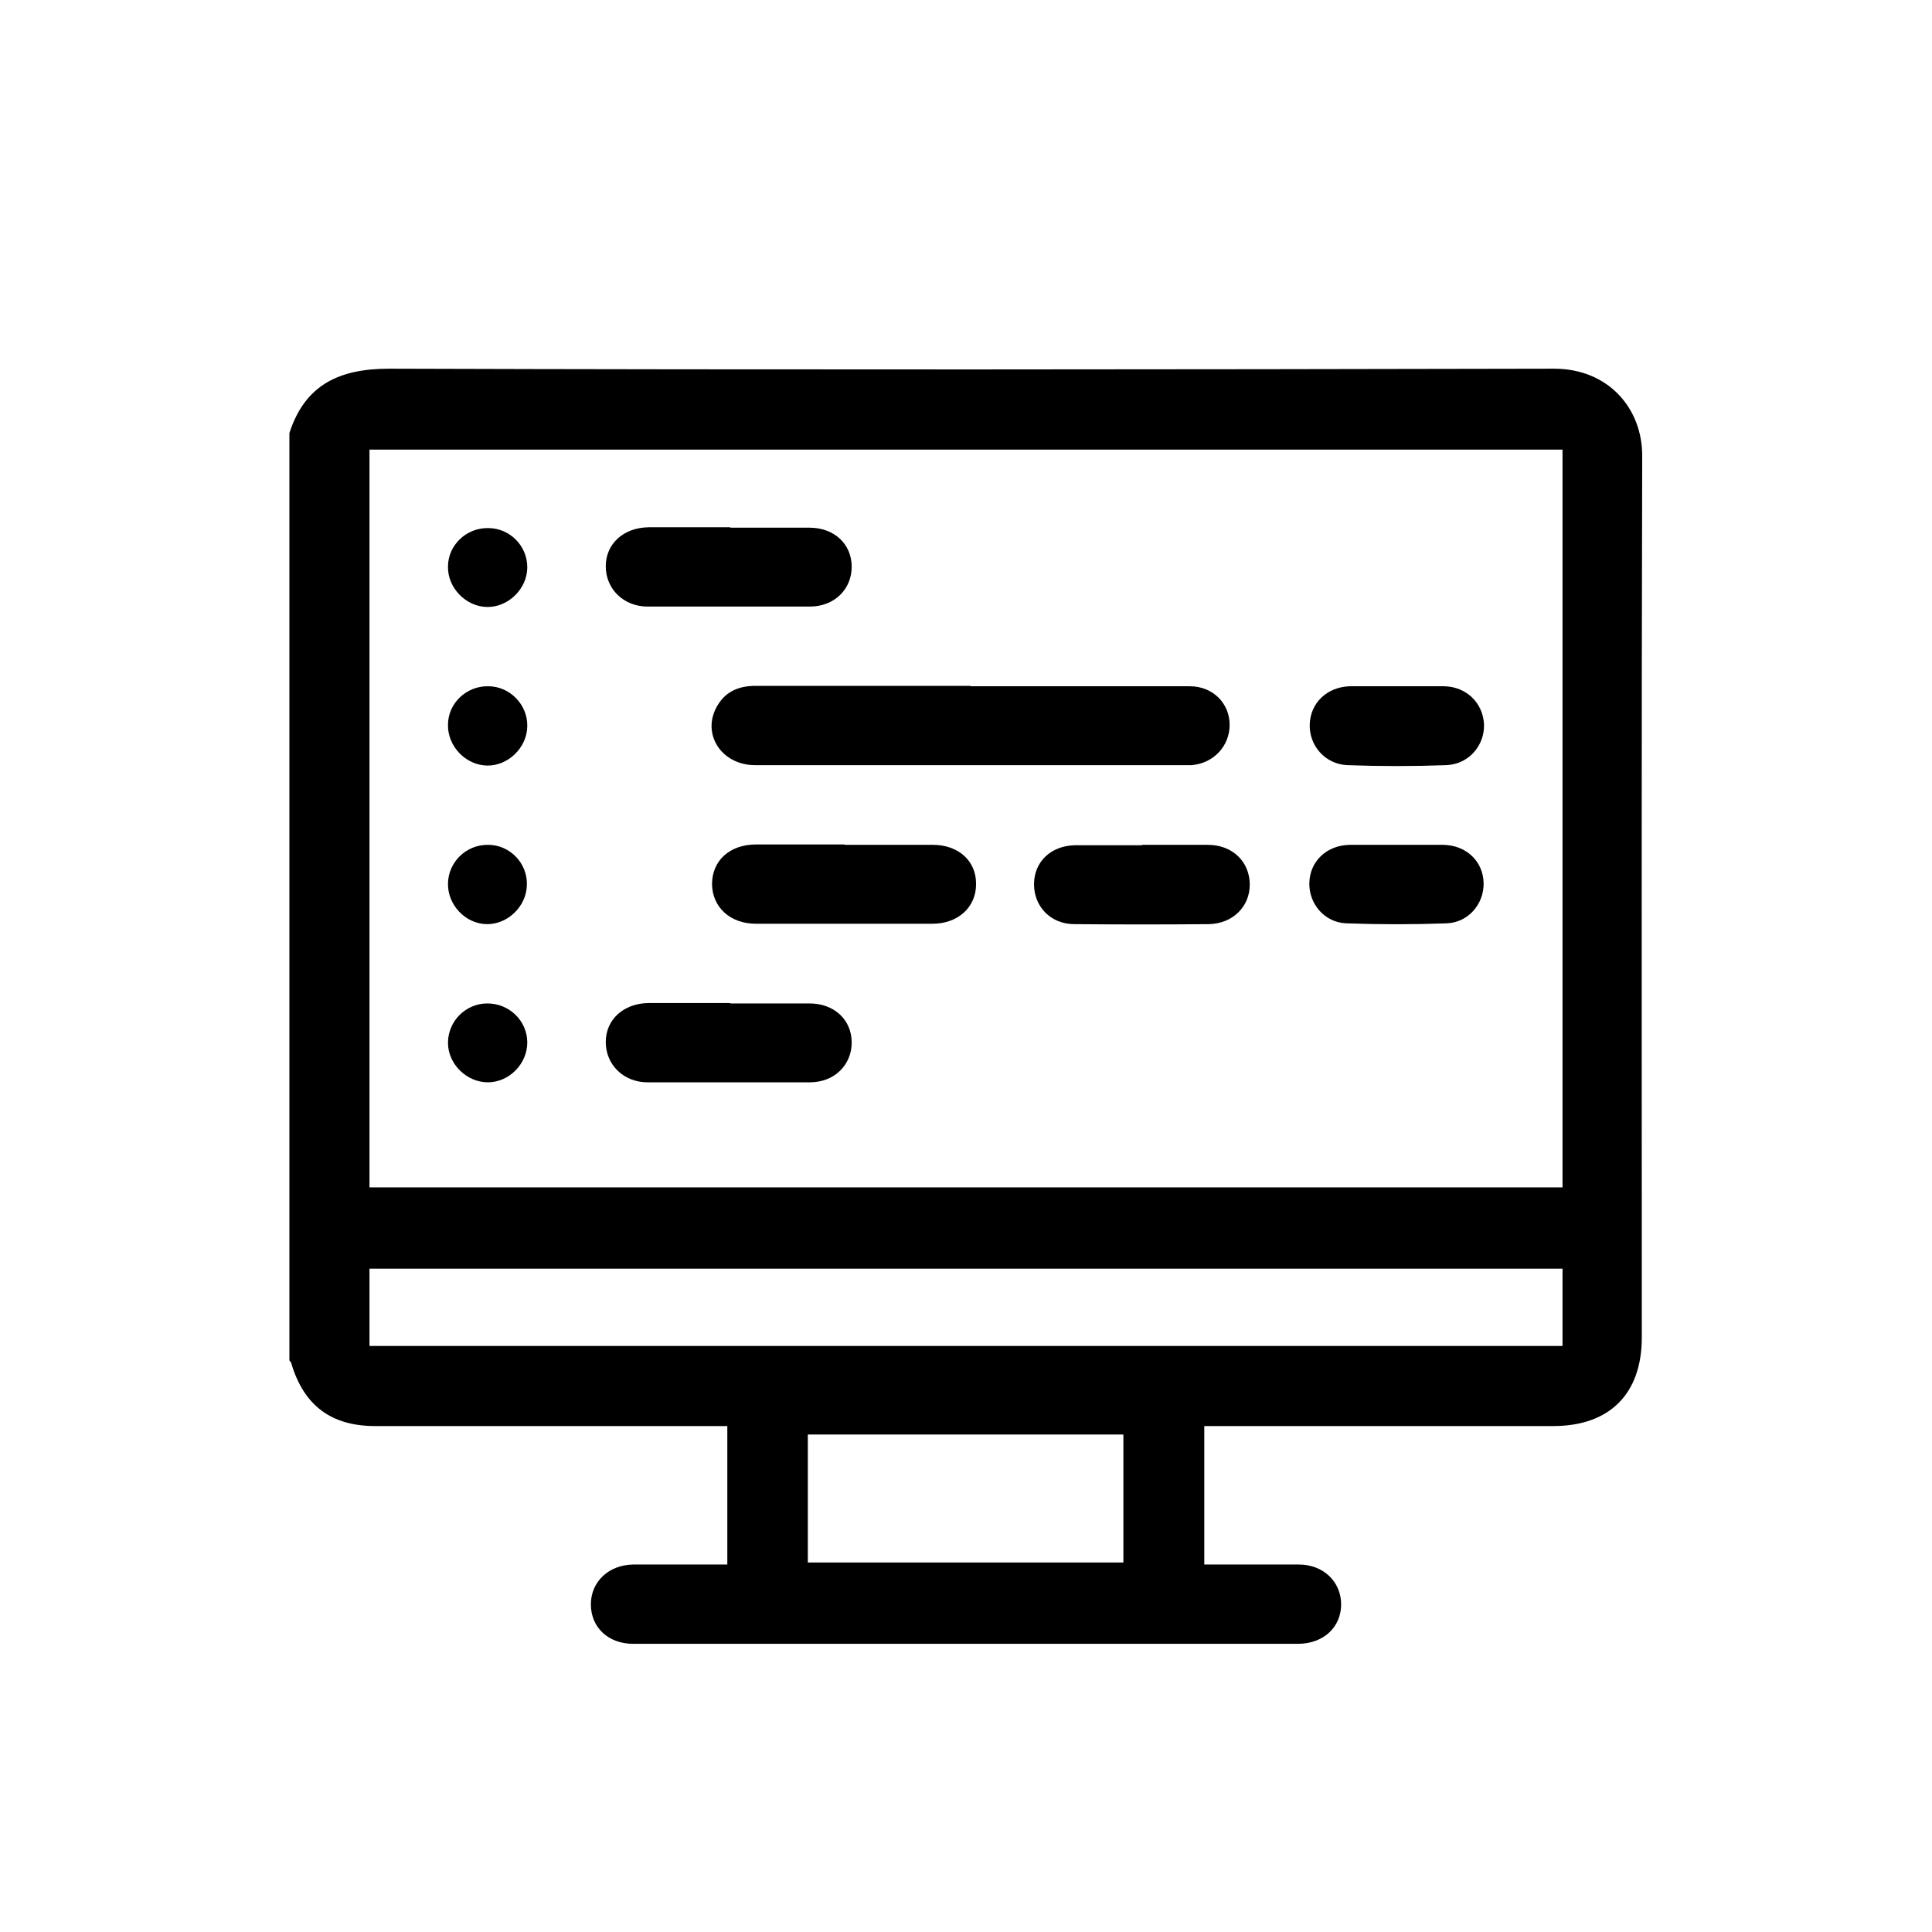
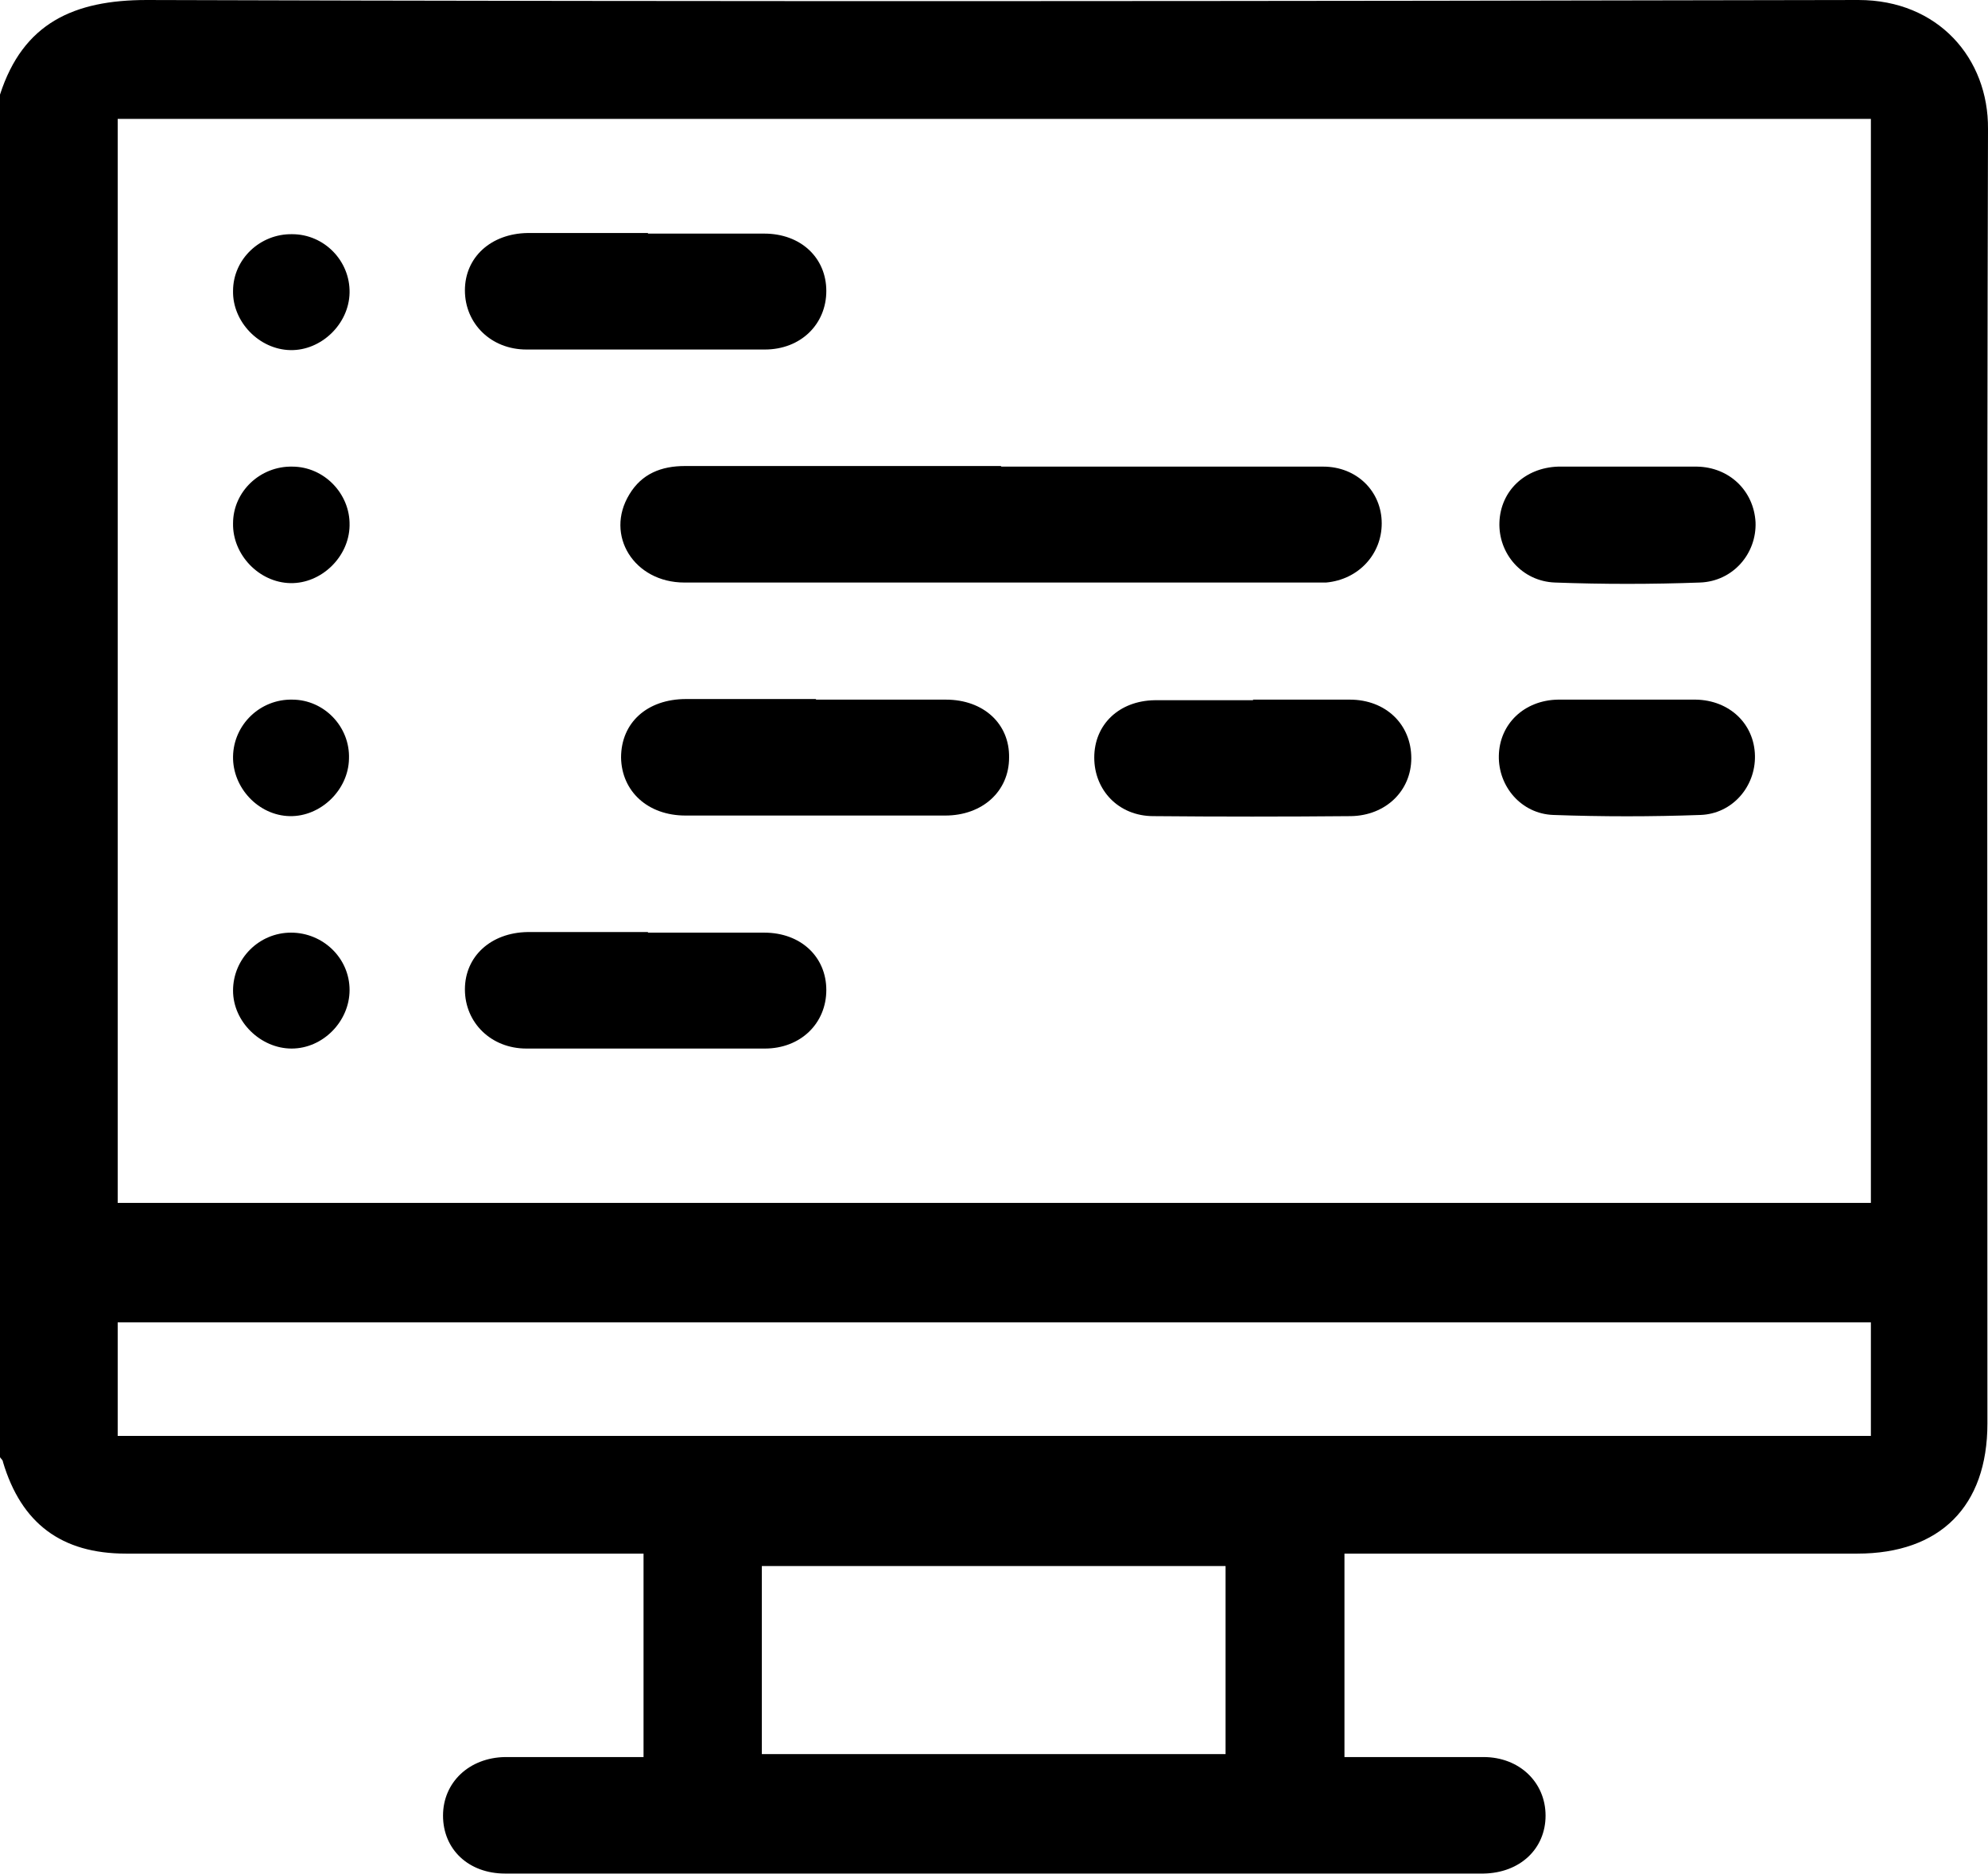
- <svg xmlns="http://www.w3.org/2000/svg" width="48" height="48" viewBox="0 0 48 48" fill="none">
-   <path d="M7.19 33.8C7.19 26.12 7.19 18.44 7.19 10.76C7.58 9.55 8.44 9.16 9.67 9.16C19.32 9.19 28.97 9.18 38.61 9.16C39.96 9.16 40.81 10.15 40.8 11.34C40.78 18.64 40.79 25.93 40.79 33.23C40.79 34.63 39.99 35.43 38.59 35.43C35.82 35.43 33.06 35.43 30.29 35.43H29.92V38.87C30.72 38.87 31.49 38.87 32.27 38.87C32.88 38.87 33.32 39.3 33.32 39.86C33.32 40.42 32.89 40.83 32.27 40.84C26.76 40.84 21.24 40.84 15.73 40.84C15.11 40.84 14.68 40.43 14.68 39.86C14.68 39.3 15.12 38.88 15.73 38.87C16.4 38.87 17.06 38.87 17.73 38.87C17.84 38.87 17.96 38.87 18.07 38.87V35.43C17.92 35.43 17.79 35.43 17.66 35.43C14.88 35.43 12.1 35.43 9.32 35.43C8.23 35.43 7.55 34.92 7.24 33.88C7.24 33.85 7.21 33.83 7.19 33.8ZM38.82 11.17H9.18V29.5H38.82V11.17ZM38.82 31.52H9.18V33.44H38.82V31.52ZM20.07 35.64V38.82H27.91V35.64H20.07Z" fill="currentColor" />
-   <path d="M24.12 17.05C25.93 17.05 27.75 17.05 29.56 17.05C30.13 17.05 30.55 17.47 30.55 18.01C30.55 18.53 30.16 18.96 29.61 19.01C29.51 19.01 29.41 19.01 29.32 19.01C27.2 19.01 25.08 19.01 22.96 19.01C21.56 19.01 20.16 19.01 18.76 19.01C17.91 19.01 17.41 18.21 17.83 17.52C18.04 17.17 18.37 17.04 18.77 17.04C20.55 17.04 22.33 17.04 24.11 17.04L24.12 17.05Z" fill="currentColor" />
-   <path d="M20.99 20.99C21.72 20.99 22.45 20.99 23.18 20.99C23.82 20.99 24.26 21.4 24.25 21.97C24.25 22.54 23.8 22.95 23.17 22.95C21.71 22.95 20.24 22.95 18.78 22.95C18.14 22.95 17.7 22.54 17.69 21.97C17.69 21.38 18.13 20.98 18.79 20.98C19.52 20.98 20.25 20.98 20.98 20.98L20.99 20.99Z" fill="currentColor" />
-   <path d="M18.15 13.11C18.8 13.11 19.46 13.11 20.11 13.11C20.73 13.11 21.16 13.52 21.16 14.08C21.16 14.64 20.73 15.07 20.12 15.07C18.78 15.07 17.43 15.07 16.09 15.07C15.49 15.07 15.05 14.63 15.05 14.07C15.05 13.51 15.49 13.11 16.11 13.1C16.79 13.1 17.46 13.1 18.14 13.1L18.15 13.11Z" fill="currentColor" />
-   <path d="M18.15 24.93C18.8 24.93 19.46 24.93 20.11 24.93C20.73 24.93 21.16 25.34 21.16 25.9C21.16 26.46 20.73 26.89 20.12 26.89C18.78 26.89 17.43 26.89 16.09 26.89C15.49 26.89 15.05 26.45 15.05 25.89C15.05 25.33 15.49 24.93 16.11 24.92C16.79 24.92 17.46 24.92 18.14 24.92L18.15 24.93Z" fill="currentColor" />
-   <path d="M28.37 20.99C28.92 20.99 29.46 20.99 30.01 20.99C30.62 20.99 31.05 21.41 31.05 21.98C31.05 22.53 30.62 22.95 30.03 22.96C28.92 22.97 27.8 22.97 26.69 22.96C26.1 22.96 25.69 22.52 25.69 21.97C25.69 21.41 26.11 21.01 26.71 21C26.73 21 26.75 21 26.78 21C27.31 21 27.85 21 28.38 21L28.37 20.99Z" fill="currentColor" />
-   <path d="M34.73 17.05C35.11 17.05 35.49 17.05 35.88 17.05C36.43 17.06 36.84 17.46 36.87 17.99C36.89 18.52 36.49 18.99 35.93 19.01C35.11 19.04 34.29 19.04 33.48 19.01C32.92 18.99 32.52 18.52 32.54 17.99C32.56 17.46 32.97 17.07 33.53 17.05C33.55 17.05 33.57 17.05 33.6 17.05C33.98 17.05 34.36 17.05 34.75 17.05H34.73Z" fill="currentColor" />
-   <path d="M34.71 20.99C35.09 20.99 35.47 20.99 35.86 20.99C36.43 21 36.85 21.4 36.86 21.94C36.87 22.46 36.48 22.92 35.94 22.94C35.11 22.97 34.28 22.97 33.45 22.94C32.91 22.92 32.52 22.46 32.53 21.94C32.54 21.4 32.96 21 33.53 20.99C33.92 20.99 34.32 20.99 34.71 20.99Z" fill="currentColor" />
-   <path d="M12.13 13.12C12.67 13.12 13.11 13.57 13.1 14.11C13.09 14.64 12.62 15.09 12.1 15.08C11.57 15.07 11.12 14.6 11.13 14.08C11.13 13.54 11.59 13.11 12.13 13.12Z" fill="currentColor" />
-   <path d="M13.1 18.05C13.09 18.58 12.62 19.03 12.1 19.02C11.57 19.01 11.12 18.54 11.13 18.01C11.13 17.47 11.59 17.04 12.13 17.05C12.67 17.05 13.11 17.51 13.1 18.04V18.05Z" fill="currentColor" />
-   <path d="M12.13 20.99C12.67 20.99 13.11 21.45 13.09 21.99C13.08 22.52 12.61 22.97 12.09 22.96C11.56 22.95 11.12 22.48 11.13 21.95C11.14 21.41 11.59 20.98 12.13 20.99Z" fill="currentColor" />
-   <path d="M12.11 24.93C12.65 24.93 13.1 25.36 13.1 25.9C13.1 26.43 12.65 26.89 12.12 26.89C11.6 26.89 11.13 26.44 11.13 25.91C11.13 25.37 11.57 24.93 12.11 24.93Z" fill="currentColor" />
+ <svg xmlns="http://www.w3.org/2000/svg" width="33.61" height="31.68" viewBox="0 0 33.61 31.68" fill="none" version="1.1" id="svg623">
+   <defs id="defs627" />
+   <g id="g641" transform="translate(-7.19,-9.15997)">
+     <path d="m 7.19,33.8 c 0,-7.68 0,-15.36 0,-23.04 0.39,-1.21 1.25,-1.6 2.48,-1.6 9.65,0.03 19.3,0.02 28.94,0 1.35,0 2.2,0.99 2.19,2.18 -0.02,7.3 -0.01,14.59 -0.01,21.89 0,1.4 -0.8,2.2 -2.2,2.2 -2.77,0 -5.53,0 -8.3,0 h -0.37 v 3.44 c 0.8,0 1.57,0 2.35,0 0.61,0 1.05,0.43 1.05,0.99 0,0.56 -0.43,0.97 -1.05,0.98 -5.51,0 -11.03,0 -16.54,0 -0.62,0 -1.05,-0.41 -1.05,-0.98 0,-0.56 0.44,-0.98 1.05,-0.99 0.67,0 1.33,0 2,0 0.11,0 0.23,0 0.34,0 v -3.44 c -0.15,0 -0.28,0 -0.41,0 -2.78,0 -5.56,0 -8.34,0 -1.09,0 -1.77,-0.51 -2.08,-1.55 0,-0.03 -0.03,-0.05 -0.05,-0.08 z M 38.82,11.17 H 9.18 V 29.5 h 29.64 z m 0,20.35 H 9.18 v 1.92 h 29.64 z m -18.75,4.12 v 3.18 h 7.84 v -3.18 z" fill="currentColor" id="path599" />
+     <path d="m 24.12,17.05 c 1.81,0 3.63,0 5.44,0 0.57,0 0.99,0.42 0.99,0.96 0,0.52 -0.39,0.95 -0.94,1 -0.1,0 -0.2,0 -0.29,0 -2.12,0 -4.24,0 -6.36,0 -1.4,0 -2.8,0 -4.2,0 -0.85,0 -1.35,-0.8 -0.93,-1.49 0.21,-0.35 0.54,-0.48 0.94,-0.48 1.78,0 3.56,0 5.34,0 z" fill="currentColor" id="path601" />
+     <path d="m 20.99,20.99 c 0.73,0 1.46,0 2.19,0 0.64,0 1.08,0.41 1.07,0.98 0,0.57 -0.45,0.98 -1.08,0.98 -1.46,0 -2.93,0 -4.39,0 -0.64,0 -1.08,-0.41 -1.09,-0.98 0,-0.59 0.44,-0.99 1.1,-0.99 0.73,0 1.46,0 2.19,0 z" fill="currentColor" id="path603" />
+     <path d="m 18.15,13.11 c 0.65,0 1.31,0 1.96,0 0.62,0 1.05,0.41 1.05,0.97 0,0.56 -0.43,0.99 -1.04,0.99 -1.34,0 -2.69,0 -4.03,0 -0.6,0 -1.04,-0.44 -1.04,-1 0,-0.56 0.44,-0.96 1.06,-0.97 0.68,0 1.35,0 2.03,0 z" fill="currentColor" id="path605" />
+     <path d="m 18.15,24.93 c 0.65,0 1.31,0 1.96,0 0.62,0 1.05,0.41 1.05,0.97 0,0.56 -0.43,0.99 -1.04,0.99 -1.34,0 -2.69,0 -4.03,0 -0.6,0 -1.04,-0.44 -1.04,-1 0,-0.56 0.44,-0.96 1.06,-0.97 0.68,0 1.35,0 2.03,0 z" fill="currentColor" id="path607" />
+     <path d="m 28.37,20.99 c 0.55,0 1.09,0 1.64,0 0.61,0 1.04,0.42 1.04,0.99 0,0.55 -0.43,0.97 -1.02,0.98 -1.11,0.01 -2.23,0.01 -3.34,0 -0.59,0 -1,-0.44 -1,-0.99 0,-0.56 0.42,-0.96 1.02,-0.97 0.02,0 0.04,0 0.07,0 0.53,0 1.07,0 1.6,0 z" fill="currentColor" id="path609" />
+     <path d="m 34.73,17.05 c 0.38,0 0.76,0 1.15,0 0.55,0.01 0.96,0.41 0.99,0.94 0.02,0.53 -0.38,1 -0.94,1.02 -0.82,0.03 -1.64,0.03 -2.45,0 -0.56,-0.02 -0.96,-0.49 -0.94,-1.02 0.02,-0.53 0.43,-0.92 0.99,-0.94 0.02,0 0.04,0 0.07,0 0.38,0 0.76,0 1.15,0 z" fill="currentColor" id="path611" />
+     <path d="m 34.71,20.99 c 0.38,0 0.76,0 1.15,0 0.57,0.01 0.99,0.41 1,0.95 0.01,0.52 -0.38,0.98 -0.92,1 -0.83,0.03 -1.66,0.03 -2.49,0 -0.54,-0.02 -0.93,-0.48 -0.92,-1 0.01,-0.54 0.43,-0.94 1,-0.95 0.39,0 0.79,0 1.18,0 z" fill="currentColor" id="path613" />
+     <path d="m 12.13,13.12 c 0.54,0 0.98,0.45 0.97,0.99 -0.01,0.53 -0.48,0.98 -1,0.97 -0.53,-0.01 -0.98,-0.48 -0.97,-1 0,-0.54 0.46,-0.97 1,-0.96 z" fill="currentColor" id="path615" />
+     <path d="m 13.1,18.05 c -0.01,0.53 -0.48,0.98 -1,0.97 -0.53,-0.01 -0.98,-0.48 -0.97,-1.01 0,-0.54 0.46,-0.97 1,-0.96 0.54,0 0.98,0.46 0.97,0.99 z" fill="currentColor" id="path617" />
+     <path d="m 12.13,20.99 c 0.54,0 0.98,0.46 0.96,1 -0.01,0.53 -0.48,0.98 -1,0.97 -0.53,-0.01 -0.97,-0.48 -0.96,-1.01 0.01,-0.54 0.46,-0.97 1,-0.96 z" fill="currentColor" id="path619" />
+     <path d="m 12.11,24.93 c 0.54,0 0.99,0.43 0.99,0.97 0,0.53 -0.45,0.99 -0.98,0.99 -0.52,0 -0.99,-0.45 -0.99,-0.98 0,-0.54 0.44,-0.98 0.98,-0.98 z" fill="currentColor" id="path621" />
+   </g>
</svg>
